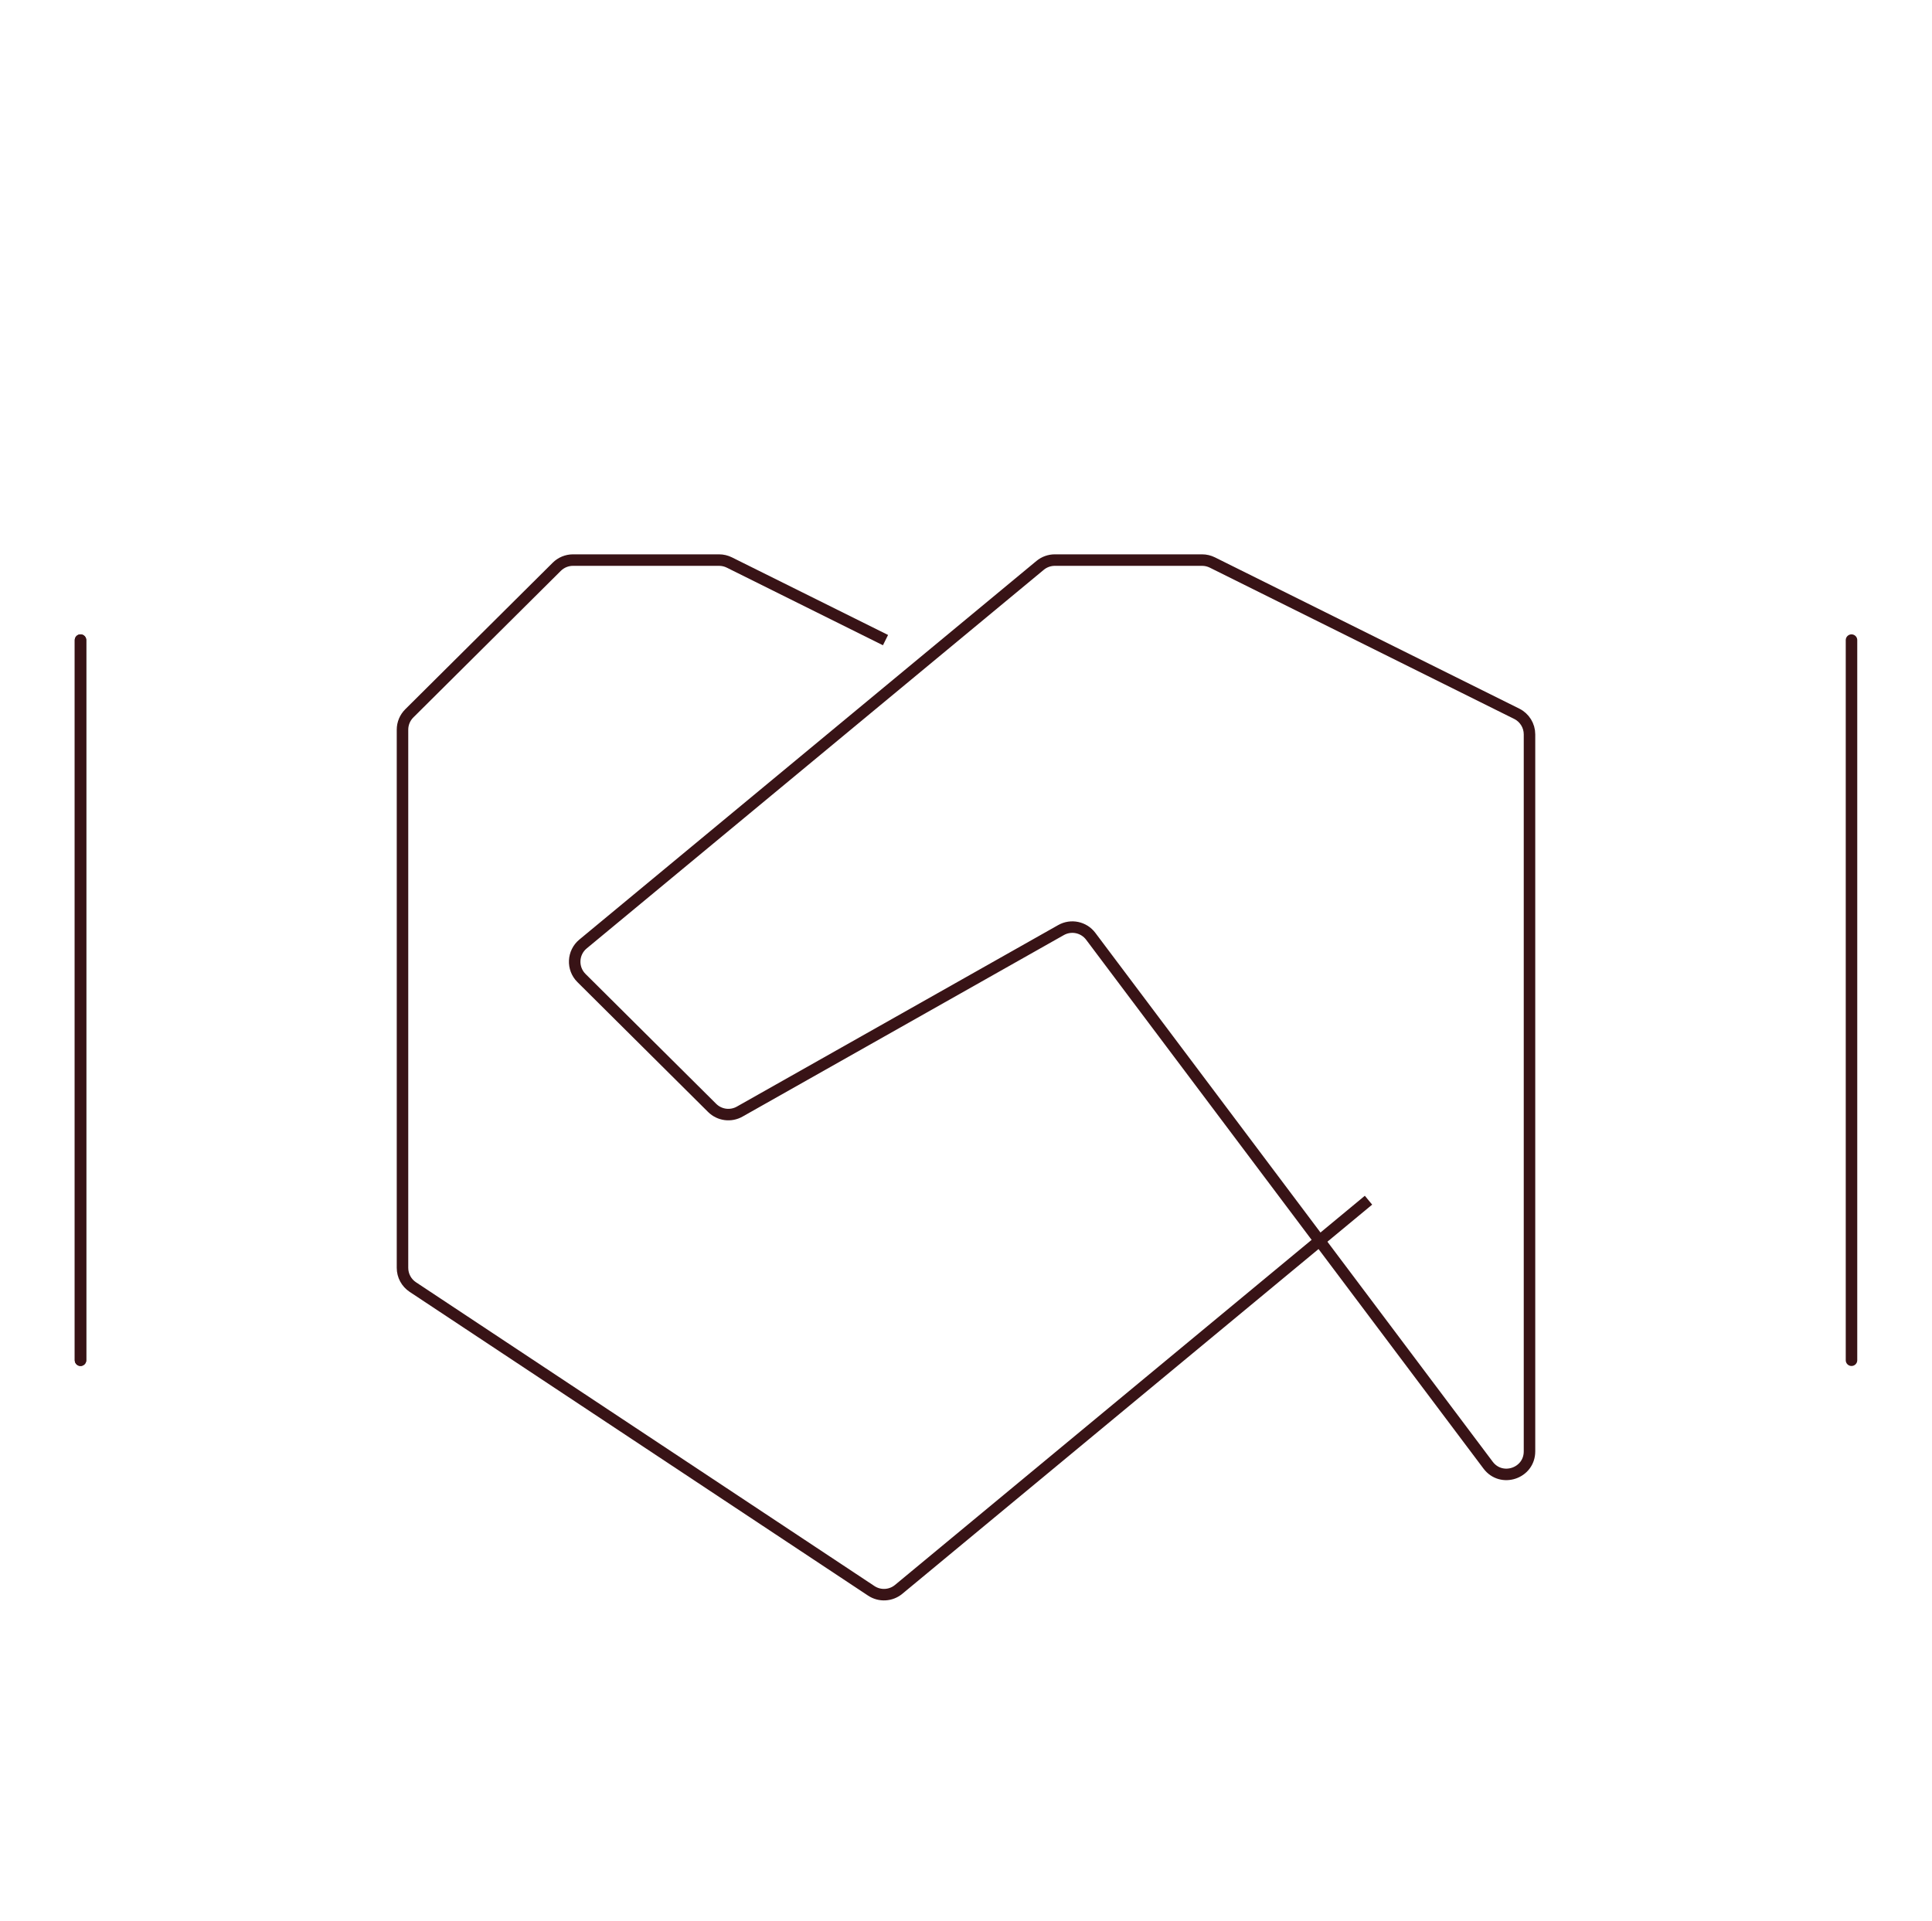
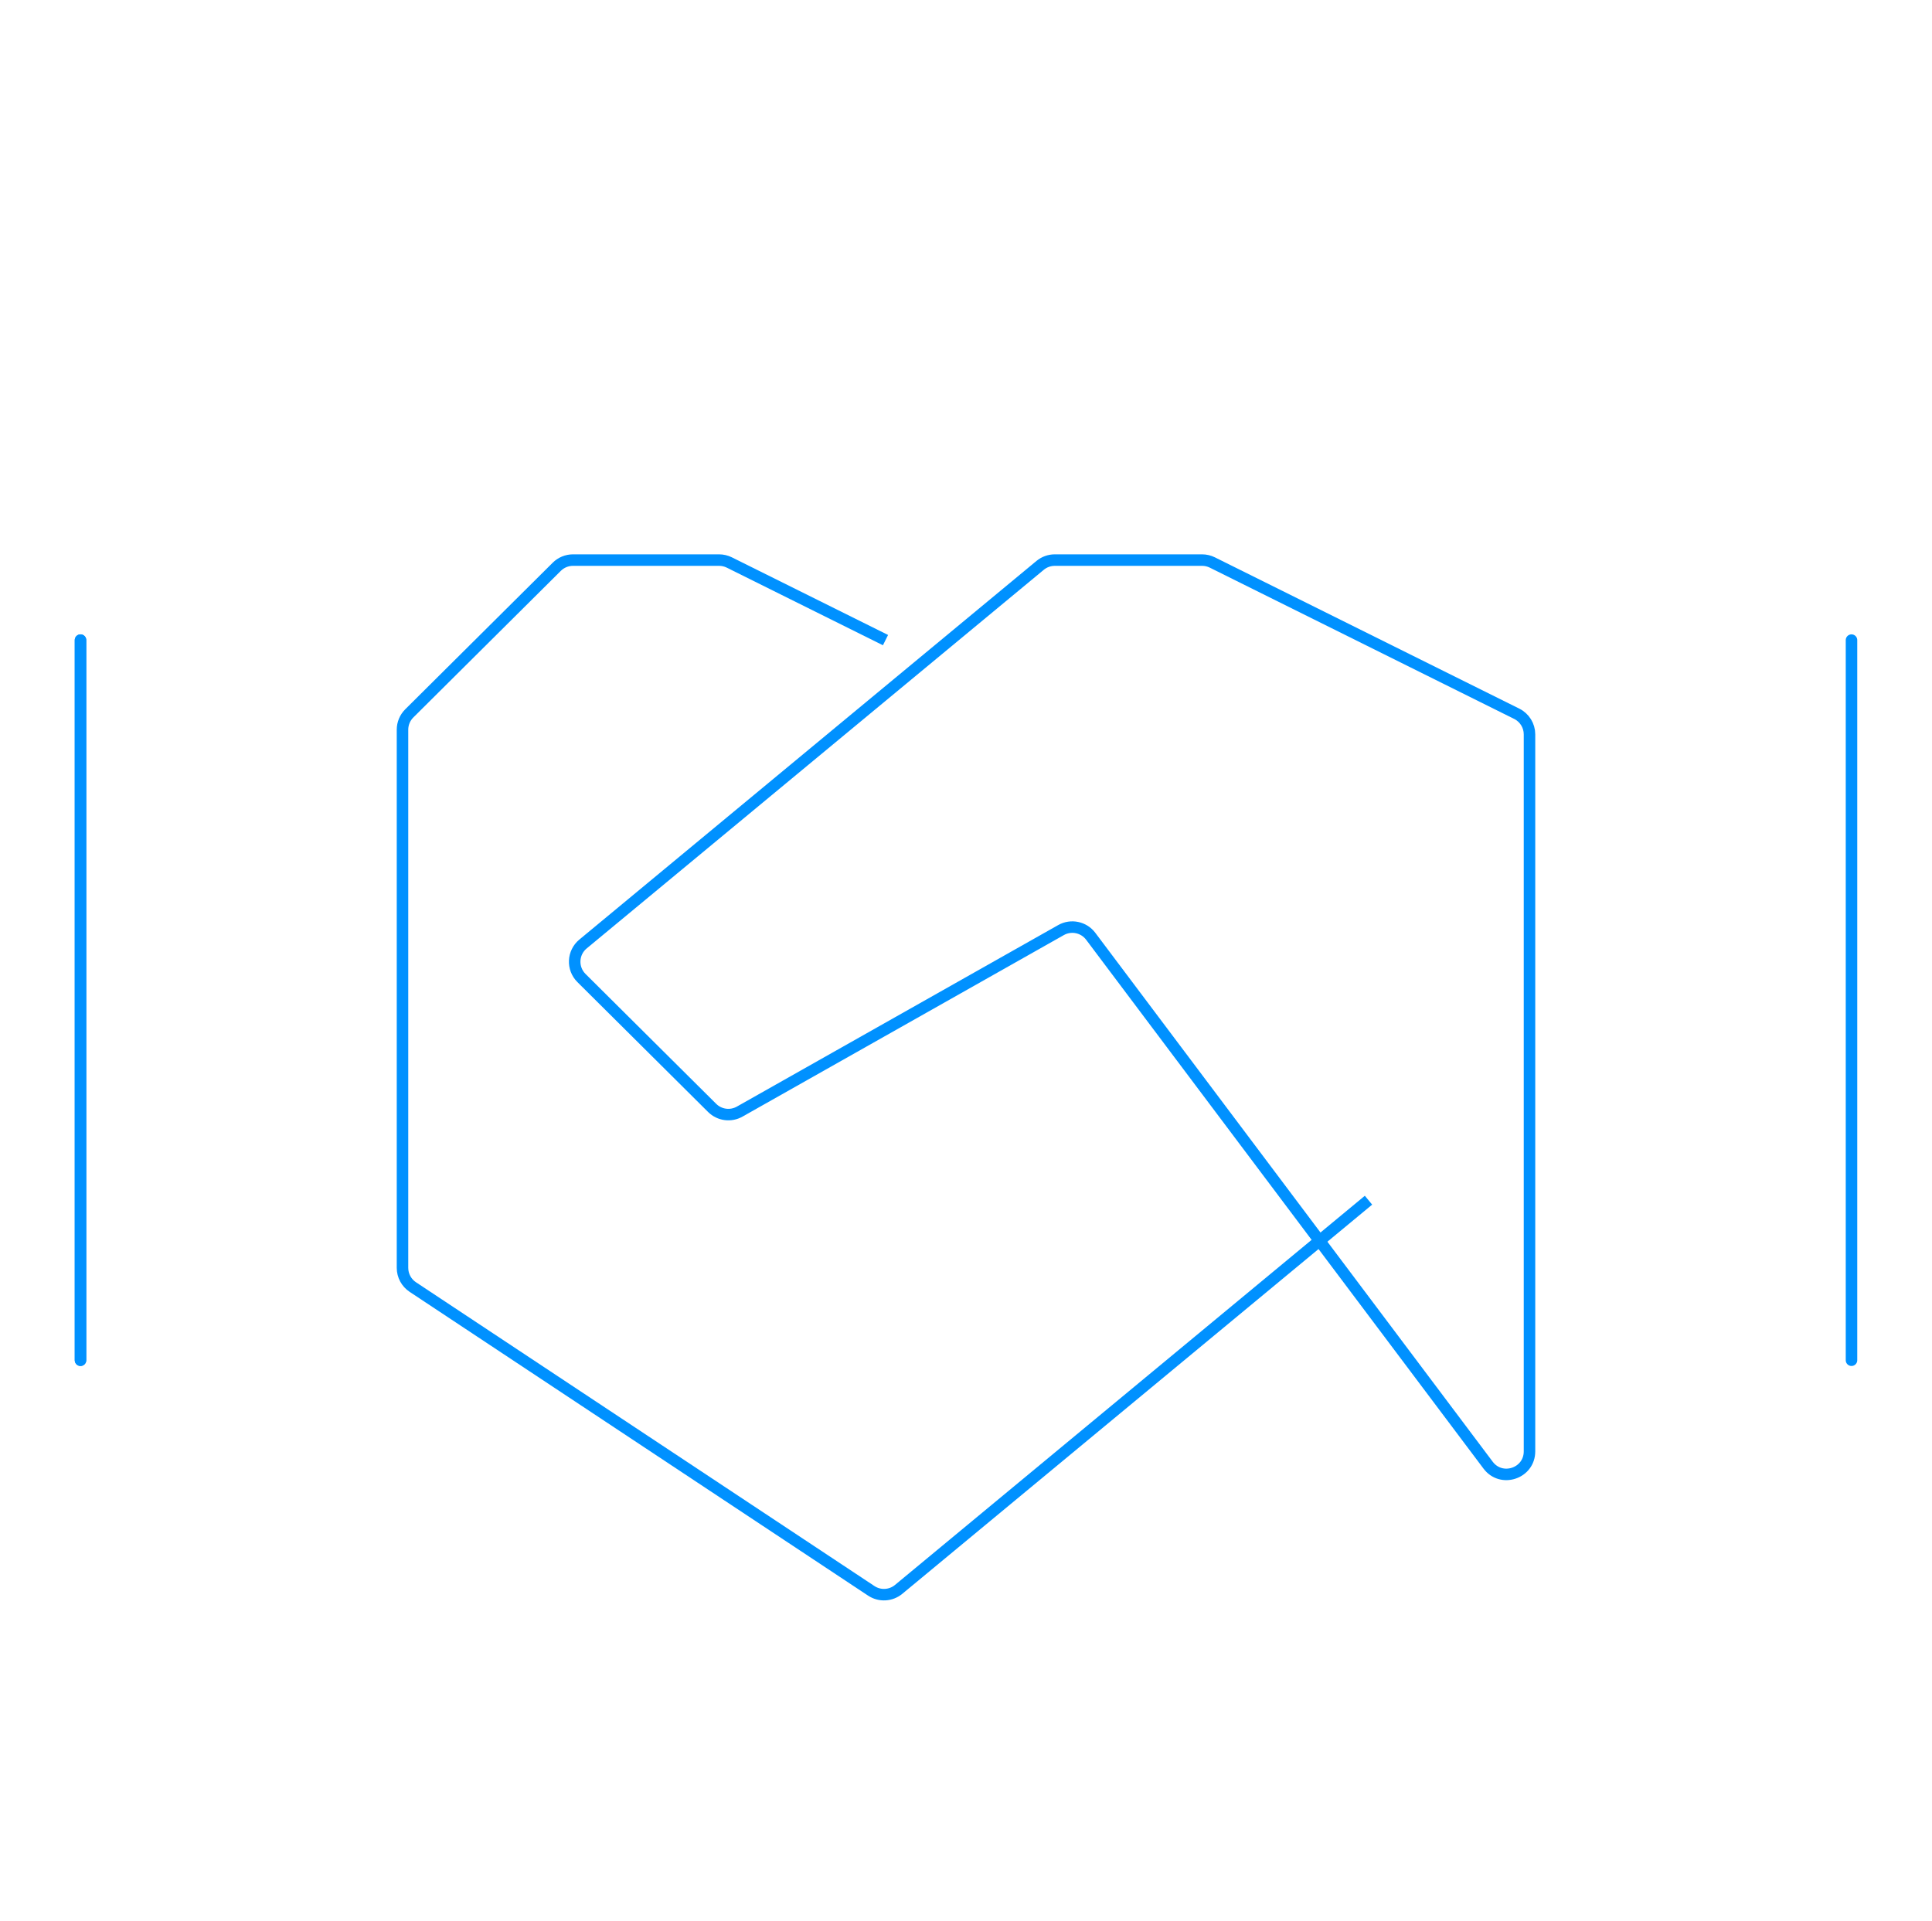
<svg xmlns="http://www.w3.org/2000/svg" width="168" height="167" viewBox="0 0 168 167" fill="none">
-   <path d="M77 55.667L63.42 48.917C63.144 48.78 62.839 48.708 62.53 48.708H49.825C49.297 48.708 48.79 48.917 48.415 49.29L35.59 62.038C35.212 62.414 35 62.924 35 63.457L35 110.259C35 110.93 35.336 111.556 35.895 111.927L75.763 138.347C76.497 138.834 77.464 138.782 78.143 138.22L119 104.375" stroke="#381316" />
-   <path fill-rule="evenodd" clip-rule="evenodd" d="M94.846 81.424C94.243 80.621 93.137 80.39 92.263 80.884L64.319 96.671C63.539 97.112 62.561 96.98 61.925 96.349L50.562 85.053C49.725 84.221 49.787 82.848 50.697 82.095L90.445 49.168C90.804 48.871 91.255 48.708 91.721 48.708H104.53C104.839 48.708 105.144 48.78 105.421 48.917L131.89 62.073C132.57 62.411 133 63.105 133 63.864L133 126.217C133 128.138 130.555 128.954 129.401 127.418L94.846 81.424Z" stroke="#381316" />
-   <path d="M7 118.292V55.667" stroke="#381316" stroke-linecap="round" />
-   <path d="M7 118.292V55.667" stroke="#381316" stroke-linecap="round" />
-   <path d="M161 118.292V55.667" stroke="#381316" stroke-linecap="round" />
+   <path d="M77 55.667L63.42 48.917C63.144 48.78 62.839 48.708 62.53 48.708H49.825C49.297 48.708 48.79 48.917 48.415 49.29L35.59 62.038C35.212 62.414 35 62.924 35 63.457L35 110.259C35 110.93 35.336 111.556 35.895 111.927L75.763 138.347C76.497 138.834 77.464 138.782 78.143 138.22L119 104.375" stroke="#0091FF" />
+   <path fill-rule="evenodd" clip-rule="evenodd" d="M94.846 81.424C94.243 80.621 93.137 80.39 92.263 80.884L64.319 96.671C63.539 97.112 62.561 96.98 61.925 96.349L50.562 85.053C49.725 84.221 49.787 82.848 50.697 82.095L90.445 49.168C90.804 48.871 91.255 48.708 91.721 48.708H104.53C104.839 48.708 105.144 48.78 105.421 48.917L131.89 62.073C132.57 62.411 133 63.105 133 63.864L133 126.217C133 128.138 130.555 128.954 129.401 127.418L94.846 81.424Z" stroke="#0091FF" />
+   <path d="M7 118.292V55.667" stroke="#0091FF" stroke-linecap="round" />
+   <path d="M7 118.292V55.667" stroke="#0091FF" stroke-linecap="round" />
+   <path d="M161 118.292V55.667" stroke="#0091FF" stroke-linecap="round" />
</svg>
